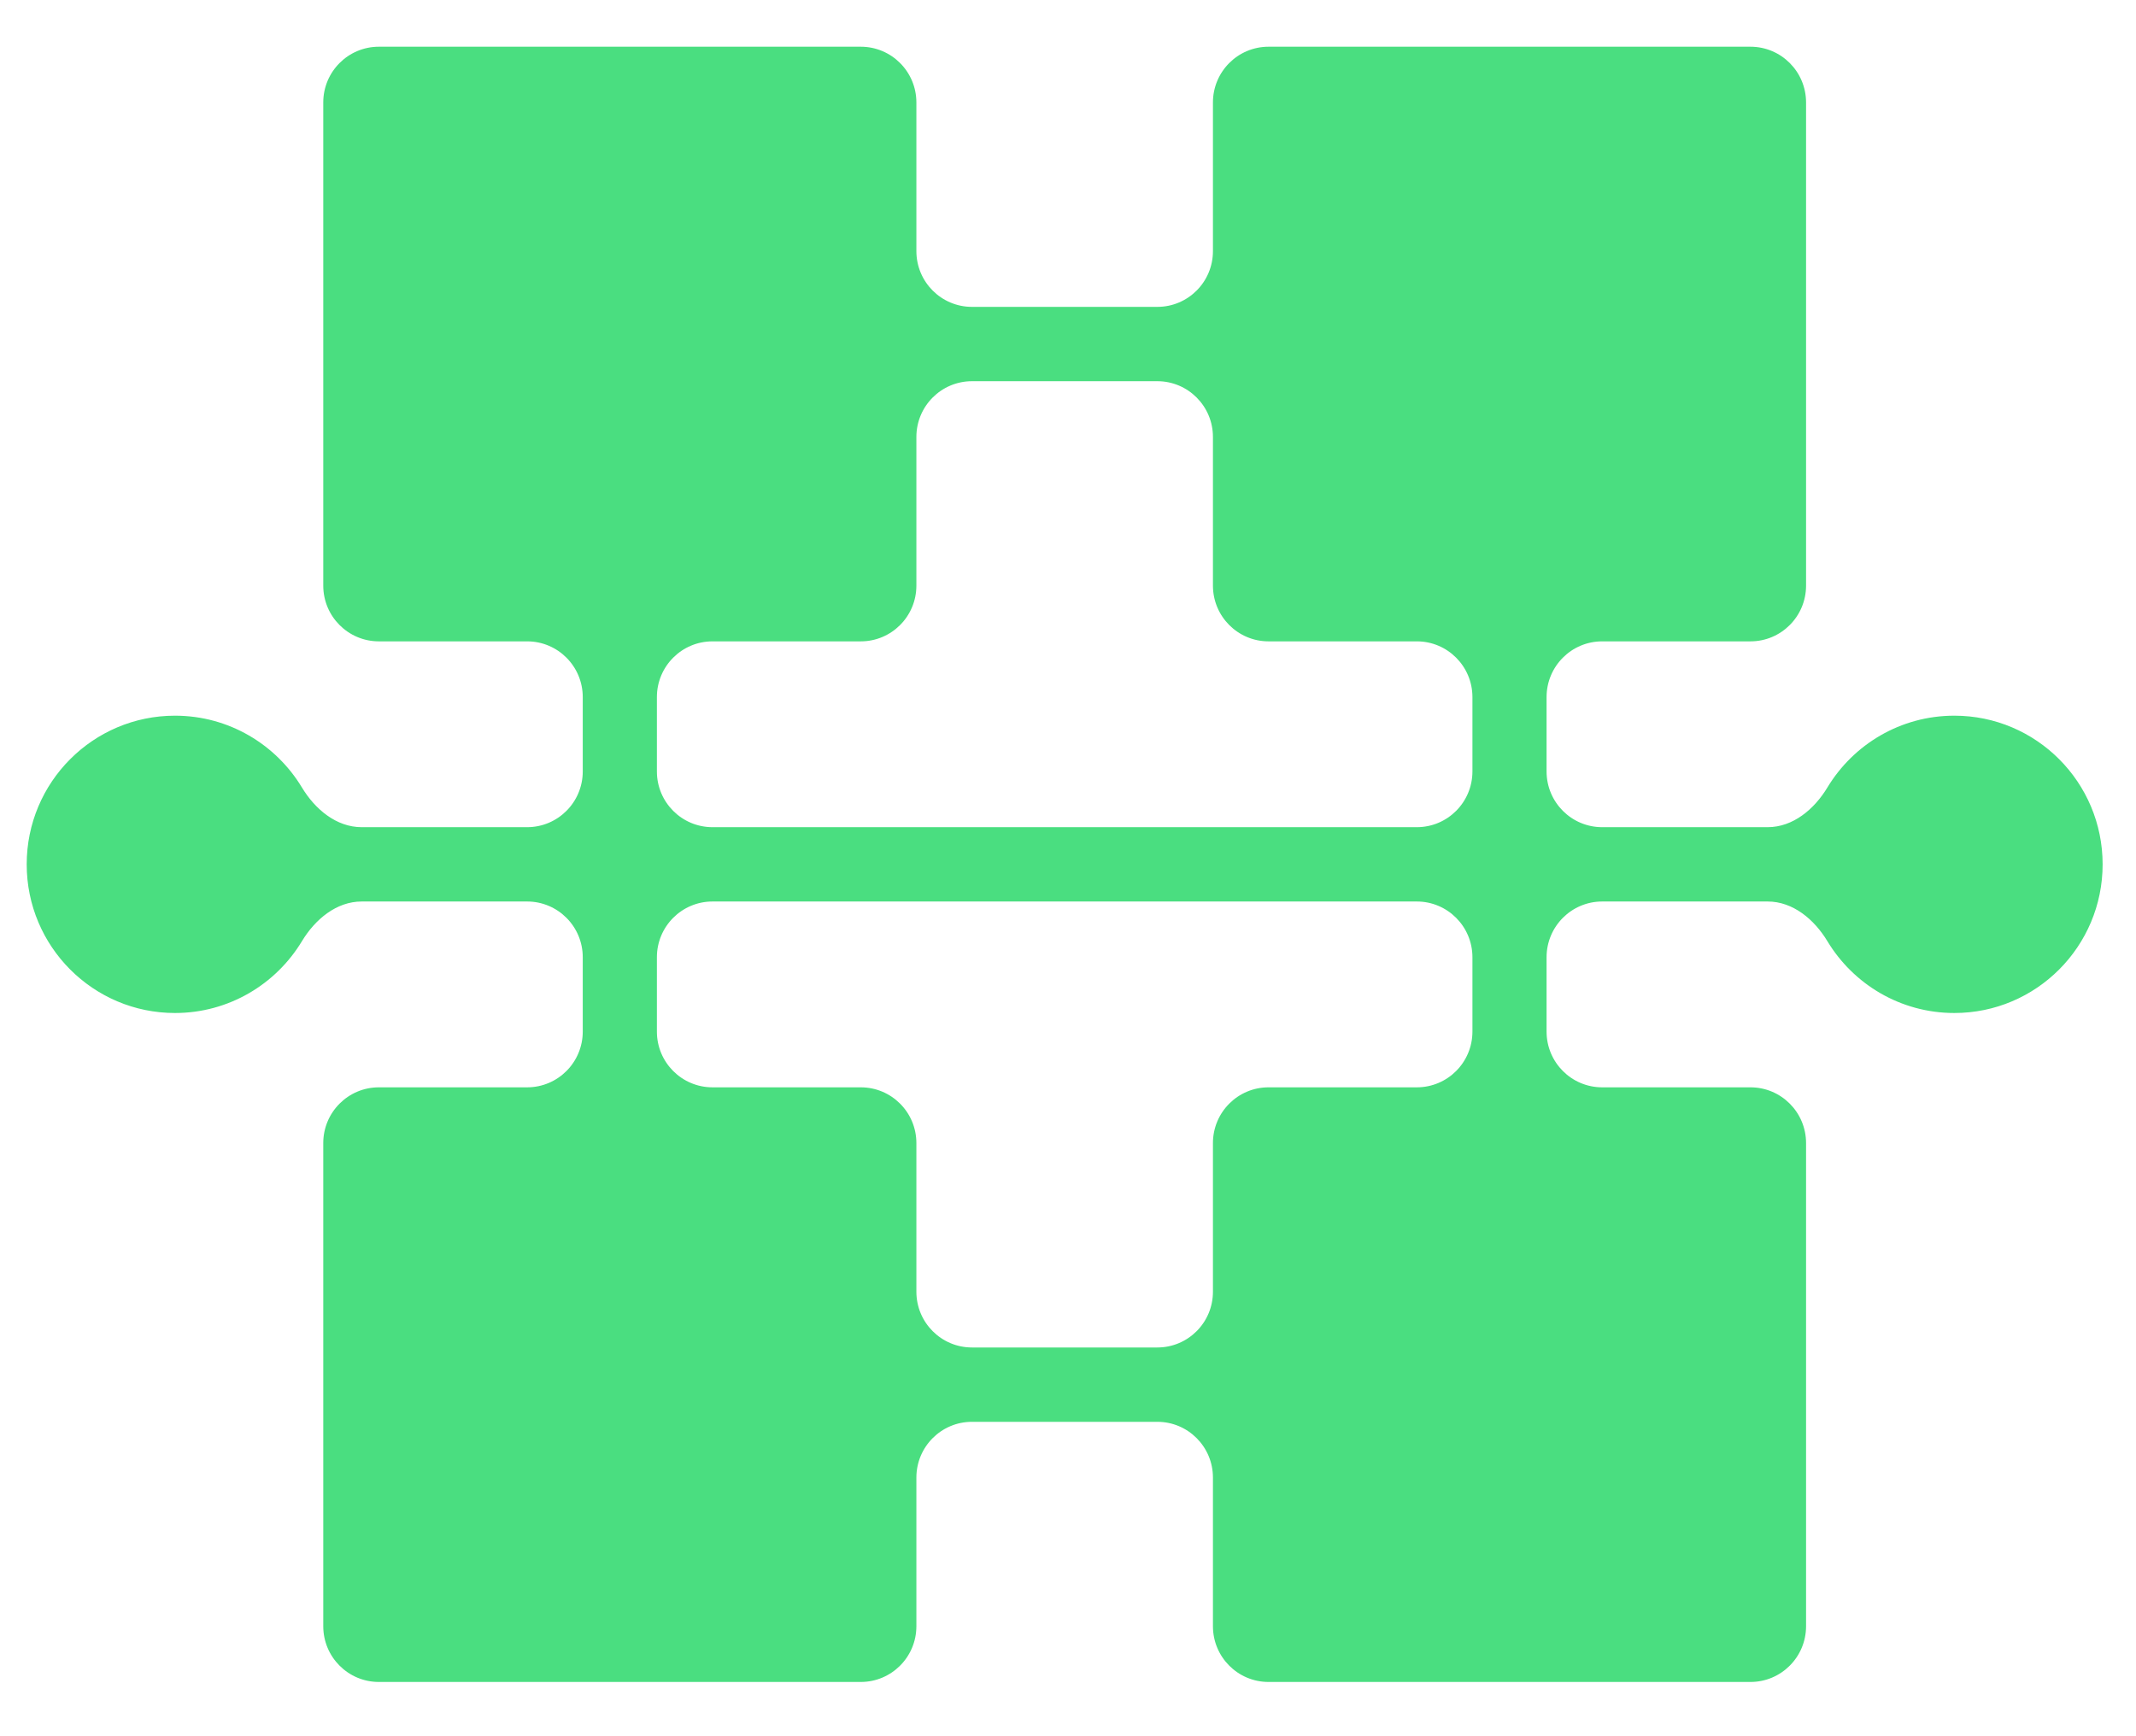
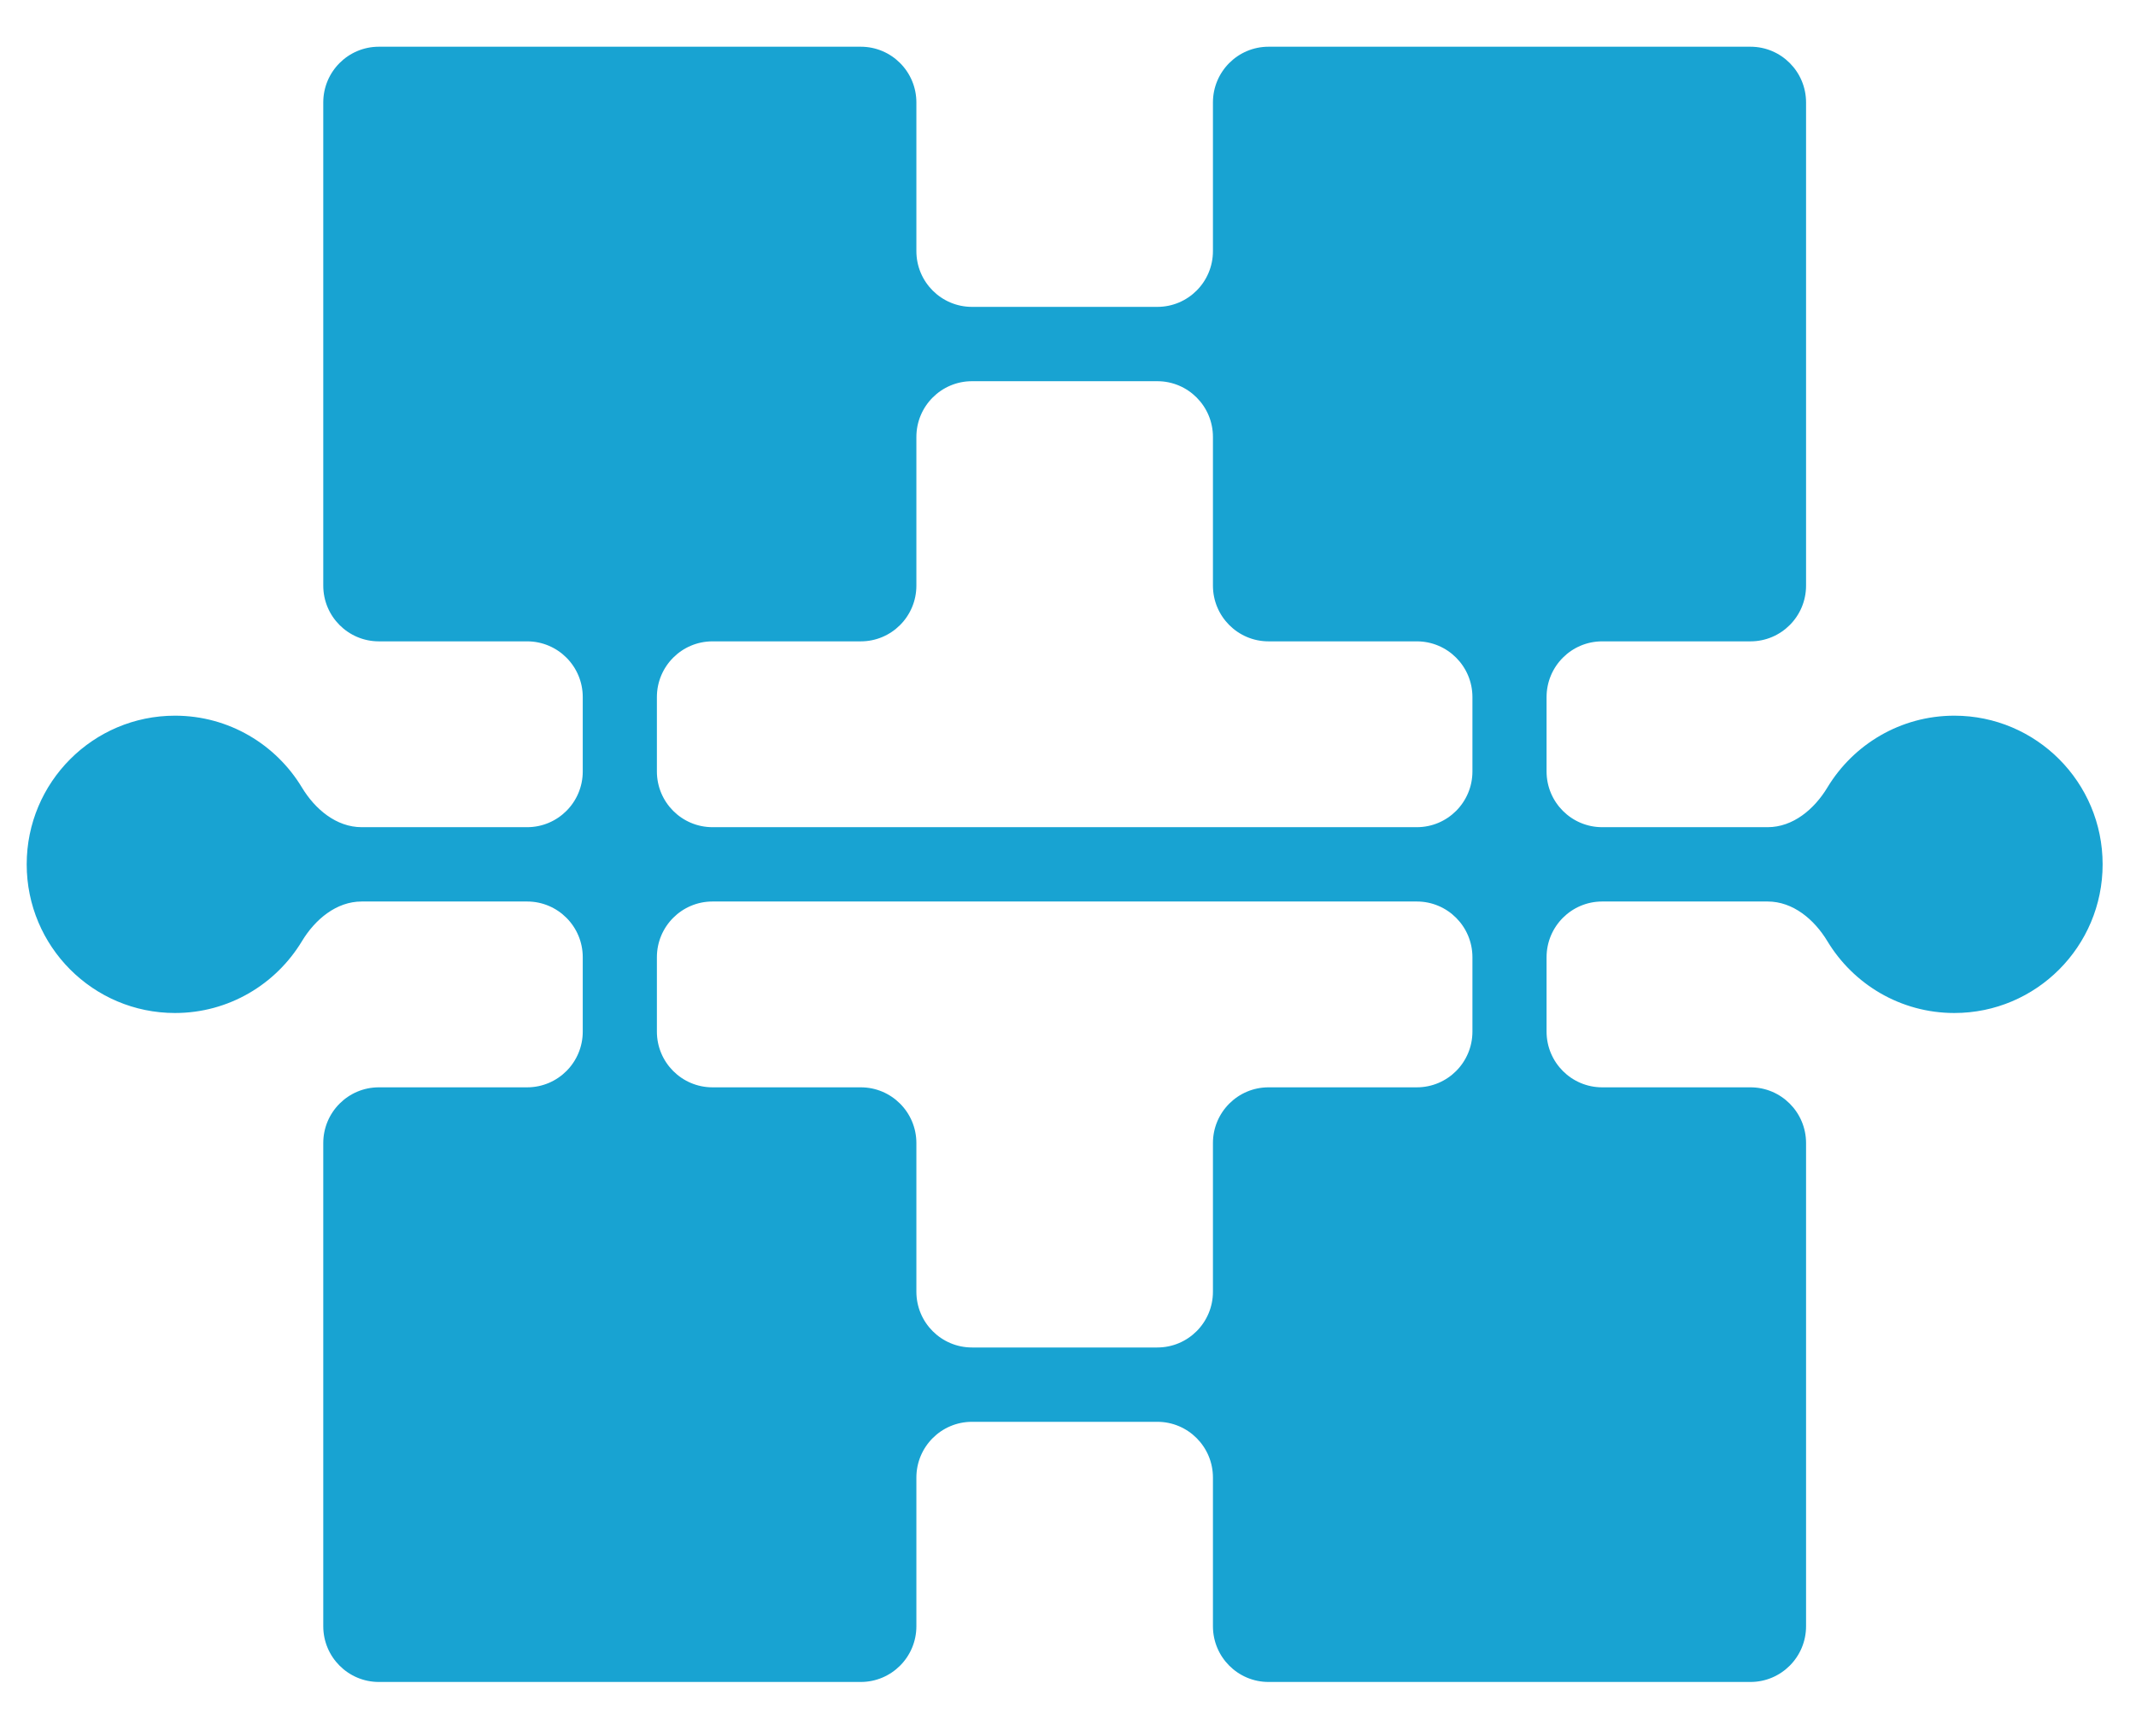
<svg xmlns="http://www.w3.org/2000/svg" width="320" height="260" viewBox="0 0 320 260" fill="none">
-   <path fill-rule="evenodd" clip-rule="evenodd" d="M87.304 104.443C87.304 99.83 83.574 96.091 78.973 96.091H56.759C52.158 96.091 48.429 92.352 48.429 87.739L48.429 15.352C48.429 10.739 52.158 7 56.759 7L128.955 7C133.556 7 137.286 10.739 137.286 15.352V37.625C137.286 42.238 141.015 45.977 145.616 45.977L173.384 45.977C177.985 45.977 181.714 42.238 181.714 37.625V15.352C181.714 10.739 185.444 7 190.045 7L262.241 7C266.842 7 270.571 10.739 270.571 15.352V87.739C270.571 92.352 266.842 96.091 262.241 96.091H240.027C235.426 96.091 231.696 99.83 231.696 104.443V115.58C231.696 120.192 235.426 123.932 240.027 123.932H264.814C268.615 123.932 271.799 121.245 273.767 117.985C277.659 111.537 284.72 107.227 292.786 107.227C305.054 107.227 315 117.199 315 129.5C315 141.801 305.054 151.773 292.786 151.773C284.72 151.773 277.659 147.463 273.767 141.015C271.799 137.755 268.615 135.068 264.814 135.068H240.027C235.426 135.068 231.696 138.808 231.696 143.42V154.557C231.696 159.17 235.426 162.909 240.027 162.909H262.241C266.842 162.909 270.571 166.649 270.571 171.261L270.571 243.648C270.571 248.261 266.842 252 262.241 252H190.045C185.444 252 181.714 248.261 181.714 243.648V221.375C181.714 216.762 177.985 213.023 173.384 213.023H145.616C141.015 213.023 137.286 216.762 137.286 221.375V243.648C137.286 248.261 133.556 252 128.955 252L56.759 252C52.158 252 48.429 248.261 48.429 243.648L48.429 171.261C48.429 166.649 52.158 162.909 56.759 162.909H78.973C83.574 162.909 87.304 159.17 87.304 154.557L87.304 143.42C87.304 138.808 83.574 135.068 78.973 135.068H54.187C50.386 135.068 47.201 137.755 45.233 141.015C41.341 147.463 34.28 151.773 26.214 151.773C13.946 151.773 4 141.801 4 129.5C4 117.199 13.946 107.227 26.214 107.227C34.28 107.227 41.341 111.537 45.233 117.985C47.201 121.245 50.386 123.932 54.187 123.932H78.973C83.574 123.932 87.304 120.192 87.304 115.58V104.443ZM98.411 104.443C98.411 99.83 102.14 96.091 106.741 96.091H128.955C133.556 96.091 137.286 92.352 137.286 87.739V65.466C137.286 60.853 141.015 57.114 145.616 57.114L173.384 57.114C177.985 57.114 181.714 60.853 181.714 65.466V87.739C181.714 92.352 185.444 96.091 190.045 96.091H212.259C216.86 96.091 220.589 99.83 220.589 104.443V115.58C220.589 120.192 216.86 123.932 212.259 123.932L106.741 123.932C102.14 123.932 98.411 120.192 98.411 115.58V104.443ZM212.259 135.068C216.86 135.068 220.589 138.808 220.589 143.42V154.557C220.589 159.17 216.86 162.909 212.259 162.909H190.045C185.444 162.909 181.714 166.649 181.714 171.261V193.534C181.714 198.147 177.985 201.886 173.384 201.886H145.616C141.015 201.886 137.286 198.147 137.286 193.534V171.261C137.286 166.649 133.556 162.909 128.955 162.909H106.741C102.14 162.909 98.411 159.17 98.411 154.557V143.42C98.411 138.808 102.14 135.068 106.741 135.068H212.259Z" fill="#4ade80" />
+   <path fill-rule="evenodd" clip-rule="evenodd" d="M87.304 104.443C87.304 99.83 83.574 96.091 78.973 96.091H56.759C52.158 96.091 48.429 92.352 48.429 87.739L48.429 15.352C48.429 10.739 52.158 7 56.759 7L128.955 7C133.556 7 137.286 10.739 137.286 15.352V37.625C137.286 42.238 141.015 45.977 145.616 45.977L173.384 45.977C177.985 45.977 181.714 42.238 181.714 37.625V15.352C181.714 10.739 185.444 7 190.045 7L262.241 7C266.842 7 270.571 10.739 270.571 15.352V87.739C270.571 92.352 266.842 96.091 262.241 96.091H240.027C235.426 96.091 231.696 99.83 231.696 104.443V115.58C231.696 120.192 235.426 123.932 240.027 123.932H264.814C268.615 123.932 271.799 121.245 273.767 117.985C277.659 111.537 284.72 107.227 292.786 107.227C305.054 107.227 315 117.199 315 129.5C315 141.801 305.054 151.773 292.786 151.773C284.72 151.773 277.659 147.463 273.767 141.015C271.799 137.755 268.615 135.068 264.814 135.068H240.027C235.426 135.068 231.696 138.808 231.696 143.42V154.557C231.696 159.17 235.426 162.909 240.027 162.909H262.241C266.842 162.909 270.571 166.649 270.571 171.261L270.571 243.648C270.571 248.261 266.842 252 262.241 252H190.045C185.444 252 181.714 248.261 181.714 243.648V221.375C181.714 216.762 177.985 213.023 173.384 213.023H145.616C141.015 213.023 137.286 216.762 137.286 221.375V243.648C137.286 248.261 133.556 252 128.955 252L56.759 252C52.158 252 48.429 248.261 48.429 243.648L48.429 171.261C48.429 166.649 52.158 162.909 56.759 162.909H78.973C83.574 162.909 87.304 159.17 87.304 154.557L87.304 143.42C87.304 138.808 83.574 135.068 78.973 135.068H54.187C50.386 135.068 47.201 137.755 45.233 141.015C41.341 147.463 34.28 151.773 26.214 151.773C13.946 151.773 4 141.801 4 129.5C4 117.199 13.946 107.227 26.214 107.227C34.28 107.227 41.341 111.537 45.233 117.985C47.201 121.245 50.386 123.932 54.187 123.932H78.973C83.574 123.932 87.304 120.192 87.304 115.58V104.443ZM98.411 104.443C98.411 99.83 102.14 96.091 106.741 96.091H128.955C133.556 96.091 137.286 92.352 137.286 87.739V65.466C137.286 60.853 141.015 57.114 145.616 57.114L173.384 57.114C177.985 57.114 181.714 60.853 181.714 65.466V87.739C181.714 92.352 185.444 96.091 190.045 96.091H212.259C216.86 96.091 220.589 99.83 220.589 104.443V115.58C220.589 120.192 216.86 123.932 212.259 123.932L106.741 123.932C102.14 123.932 98.411 120.192 98.411 115.58V104.443ZM212.259 135.068C216.86 135.068 220.589 138.808 220.589 143.42V154.557C220.589 159.17 216.86 162.909 212.259 162.909H190.045C185.444 162.909 181.714 166.649 181.714 171.261V193.534C181.714 198.147 177.985 201.886 173.384 201.886H145.616C141.015 201.886 137.286 198.147 137.286 193.534V171.261C137.286 166.649 133.556 162.909 128.955 162.909H106.741C102.14 162.909 98.411 159.17 98.411 154.557V143.42C98.411 138.808 102.14 135.068 106.741 135.068H212.259Z" fill="#18a3d2" />
</svg>
